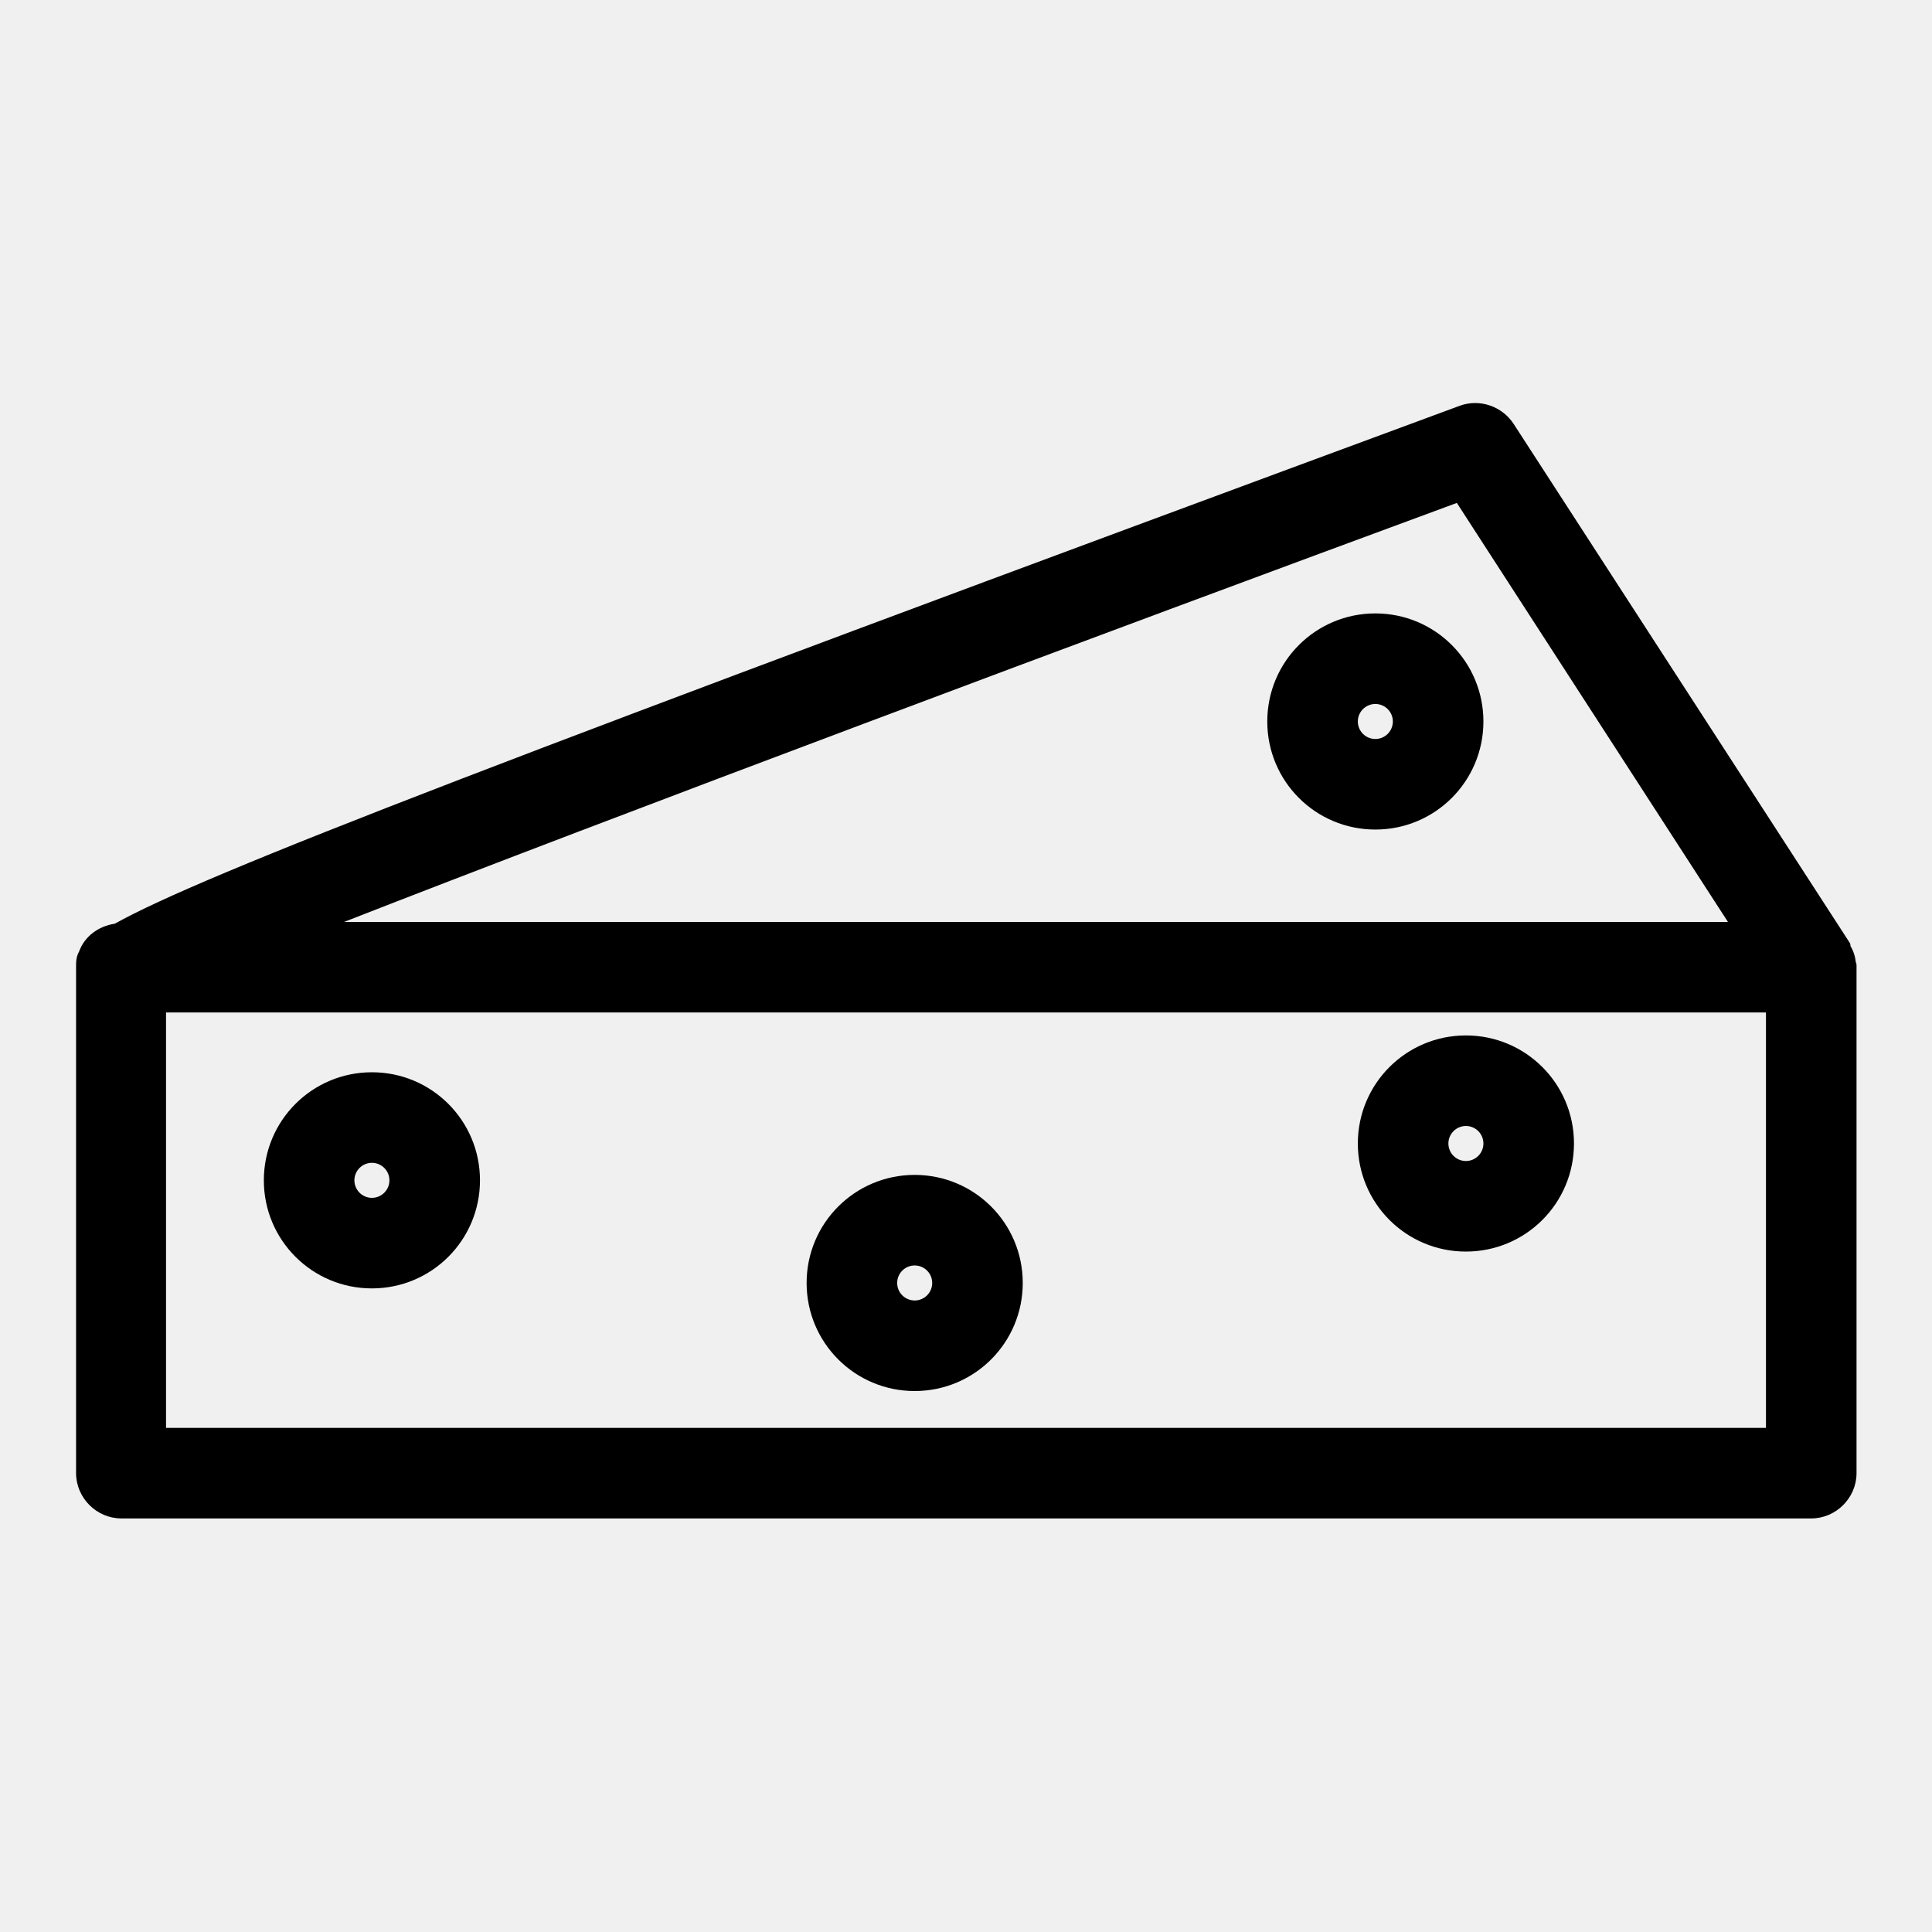
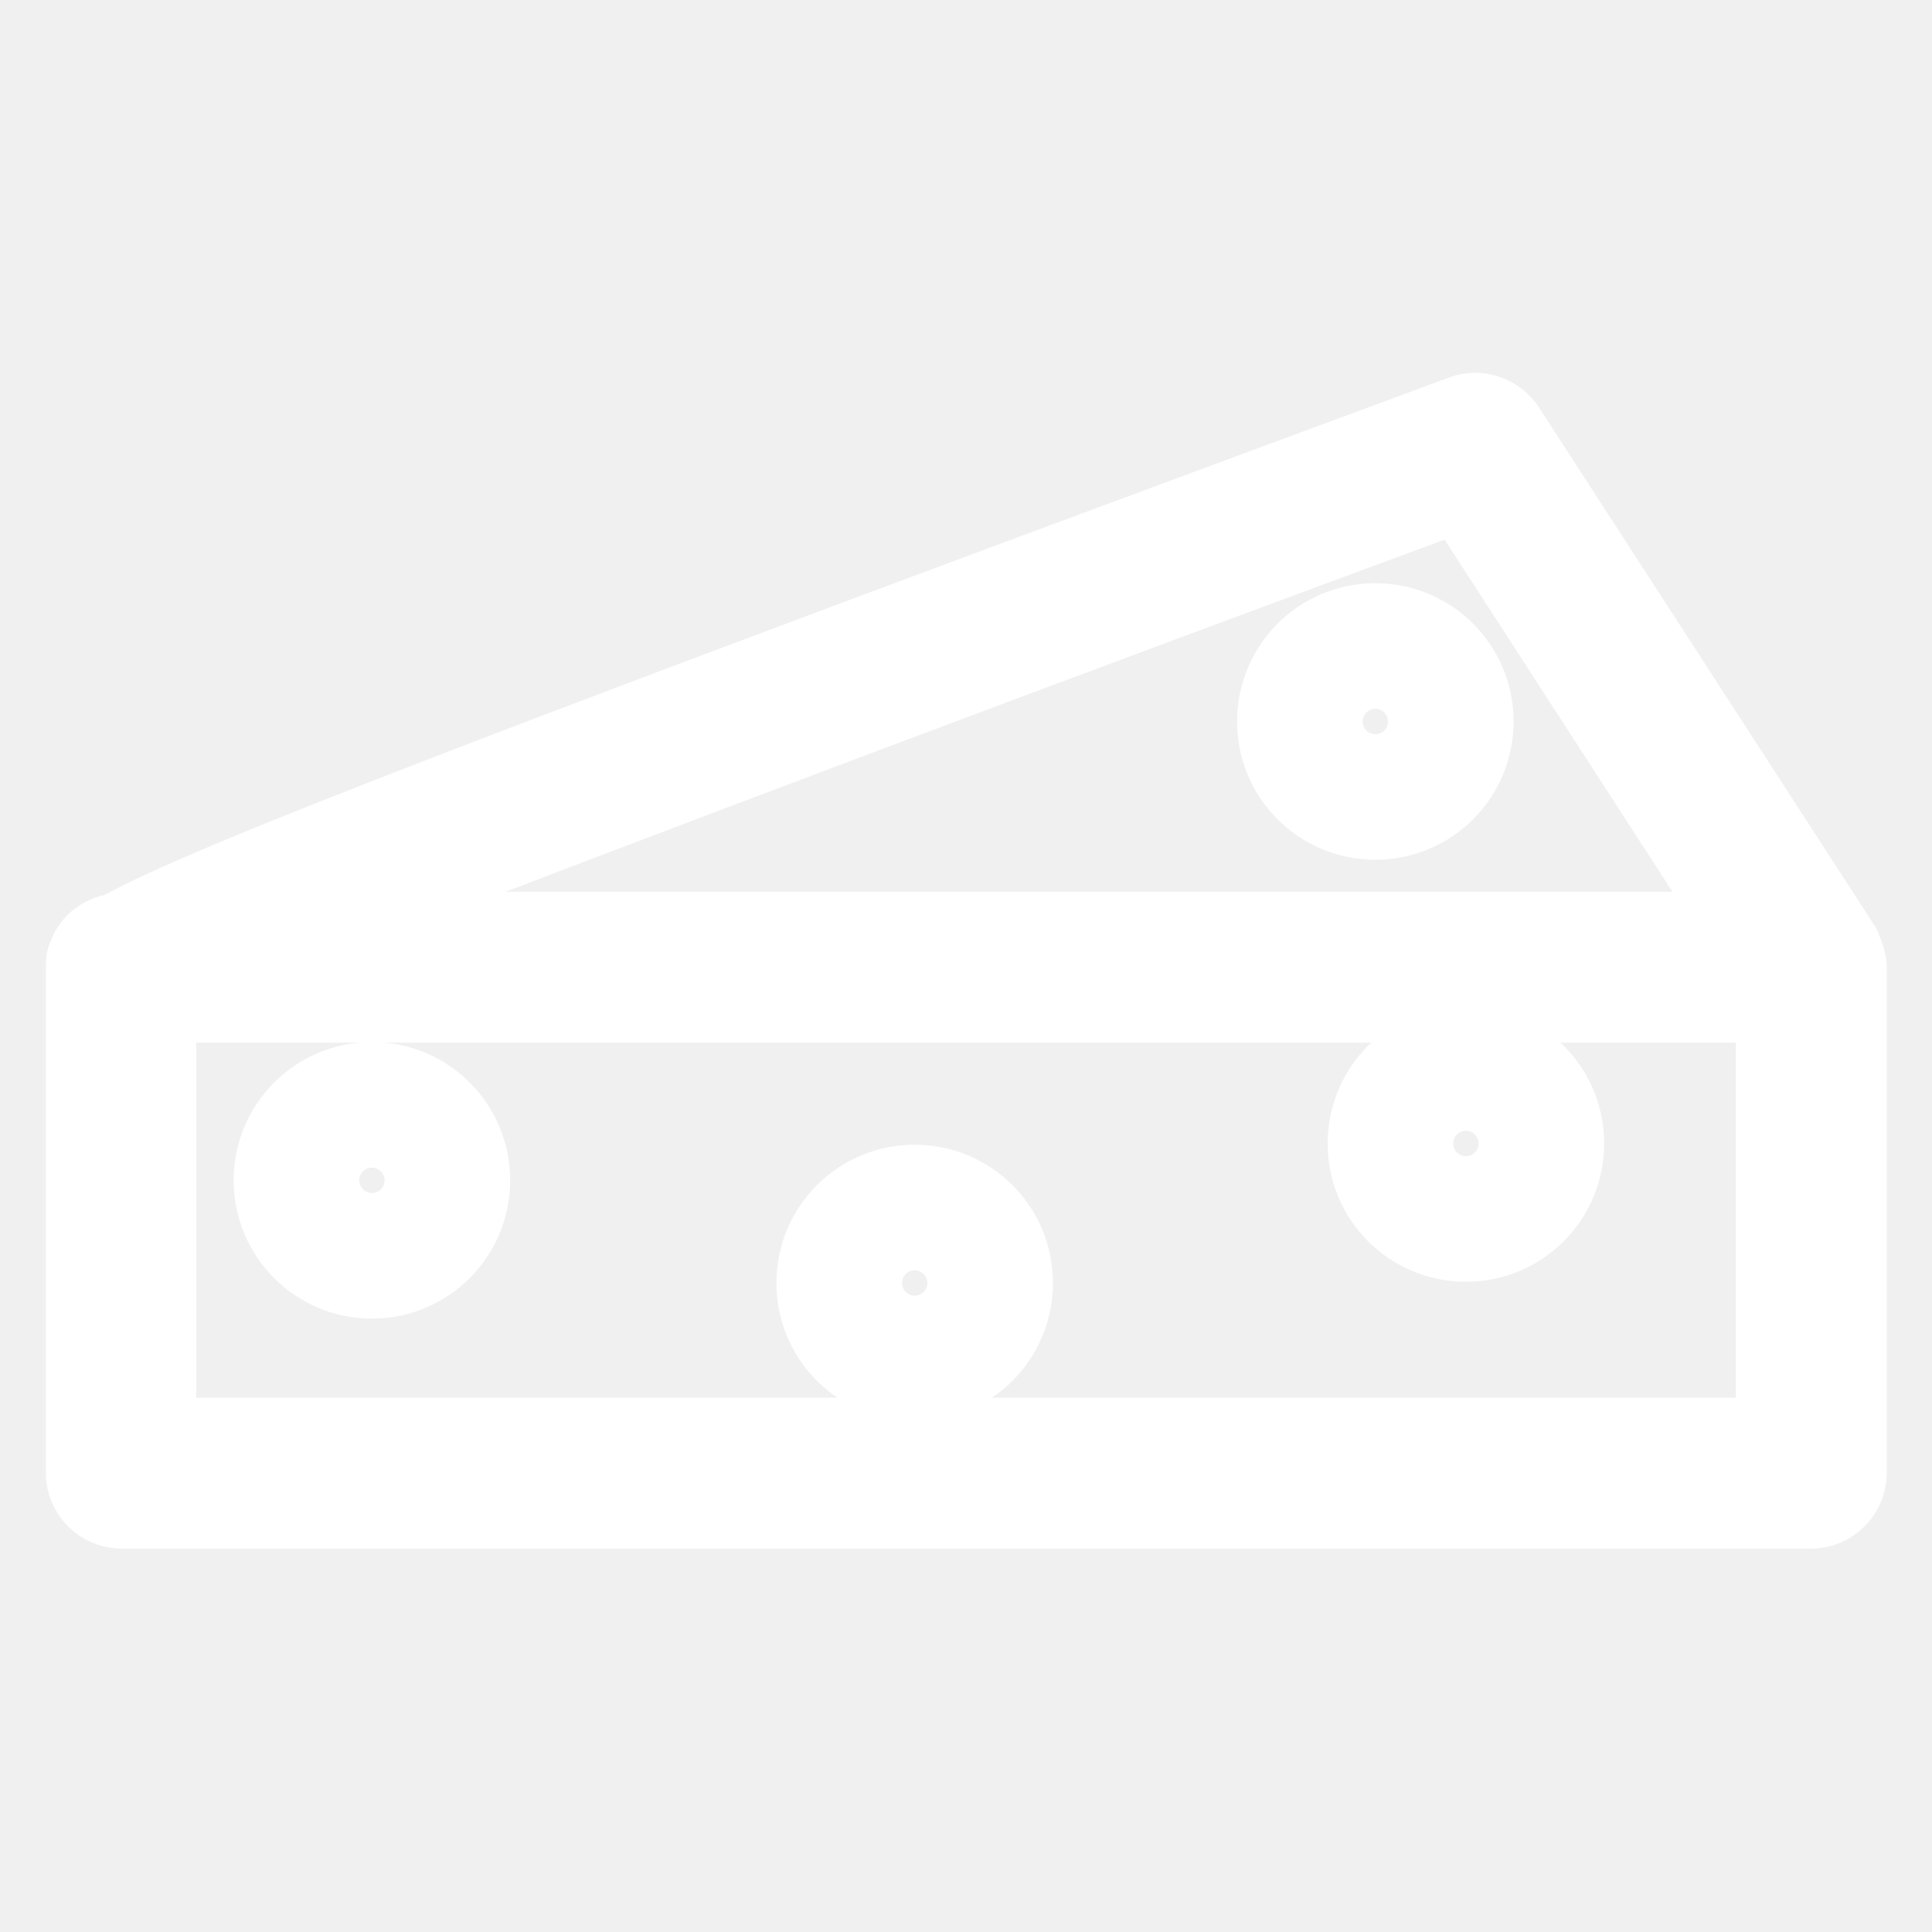
- <svg xmlns="http://www.w3.org/2000/svg" fill="#000000" width="800px" height="800px" viewBox="0 0 32 32" id="Layer_1" data-name="Layer 1">
+ <svg xmlns="http://www.w3.org/2000/svg" fill="#ffffff" width="800px" height="800px" stroke="white" viewBox="0 0 32 32" id="Layer_1" data-name="Layer 1">
  <path d="M30.74,15.95c-.01-.1-.04-.2-.09-.28,0-.01,0-.03-.01-.05l-5.57-8.6c-.19-.29-.56-.42-.89-.3C8.21,12.62,3.37,14.48,1.9,15.3c-.27,.04-.5,.21-.59,.46-.05,.09-.05,.17-.05,.26v8.38c0,.41,.34,.75,.75,.75H30c.41,0,.75-.34,.75-.75v-8.38s0-.01,0-.02c0-.02,0-.04-.01-.06Zm-6.61-7.62l4.49,6.94H5.7c4.42-1.73,12.41-4.72,18.43-6.94Zm5.12,15.32H2.75v-6.88H29.25v6.88Z" />
  <path d="M6.16,21.34c.99,0,1.79-.8,1.79-1.79s-.8-1.79-1.79-1.79-1.79,.8-1.79,1.79,.8,1.79,1.79,1.79Zm0-2.08c.16,0,.29,.13,.29,.29s-.13,.29-.29,.29-.29-.13-.29-.29,.13-.29,.29-.29Z" />
  <path d="M15.15,23.04c.99,0,1.79-.8,1.79-1.79s-.8-1.79-1.79-1.79-1.79,.8-1.79,1.79,.8,1.79,1.79,1.79Zm0-2.08c.16,0,.29,.13,.29,.29s-.13,.29-.29,.29-.29-.13-.29-.29,.13-.29,.29-.29Z" />
  <path d="M24.28,20.73c.99,0,1.79-.8,1.79-1.79s-.8-1.79-1.79-1.79-1.79,.8-1.79,1.79,.8,1.79,1.79,1.79Zm0-2.08c.16,0,.29,.13,.29,.29s-.13,.29-.29,.29-.29-.13-.29-.29,.13-.29,.29-.29Z" />
  <path d="M22.78,10.16c-.99,0-1.79,.8-1.79,1.79s.8,1.79,1.79,1.79,1.79-.8,1.79-1.79-.8-1.79-1.79-1.79Zm0,2.08c-.16,0-.29-.13-.29-.29s.13-.29,.29-.29,.29,.13,.29,.29-.13,.29-.29,.29Z" />
</svg>
